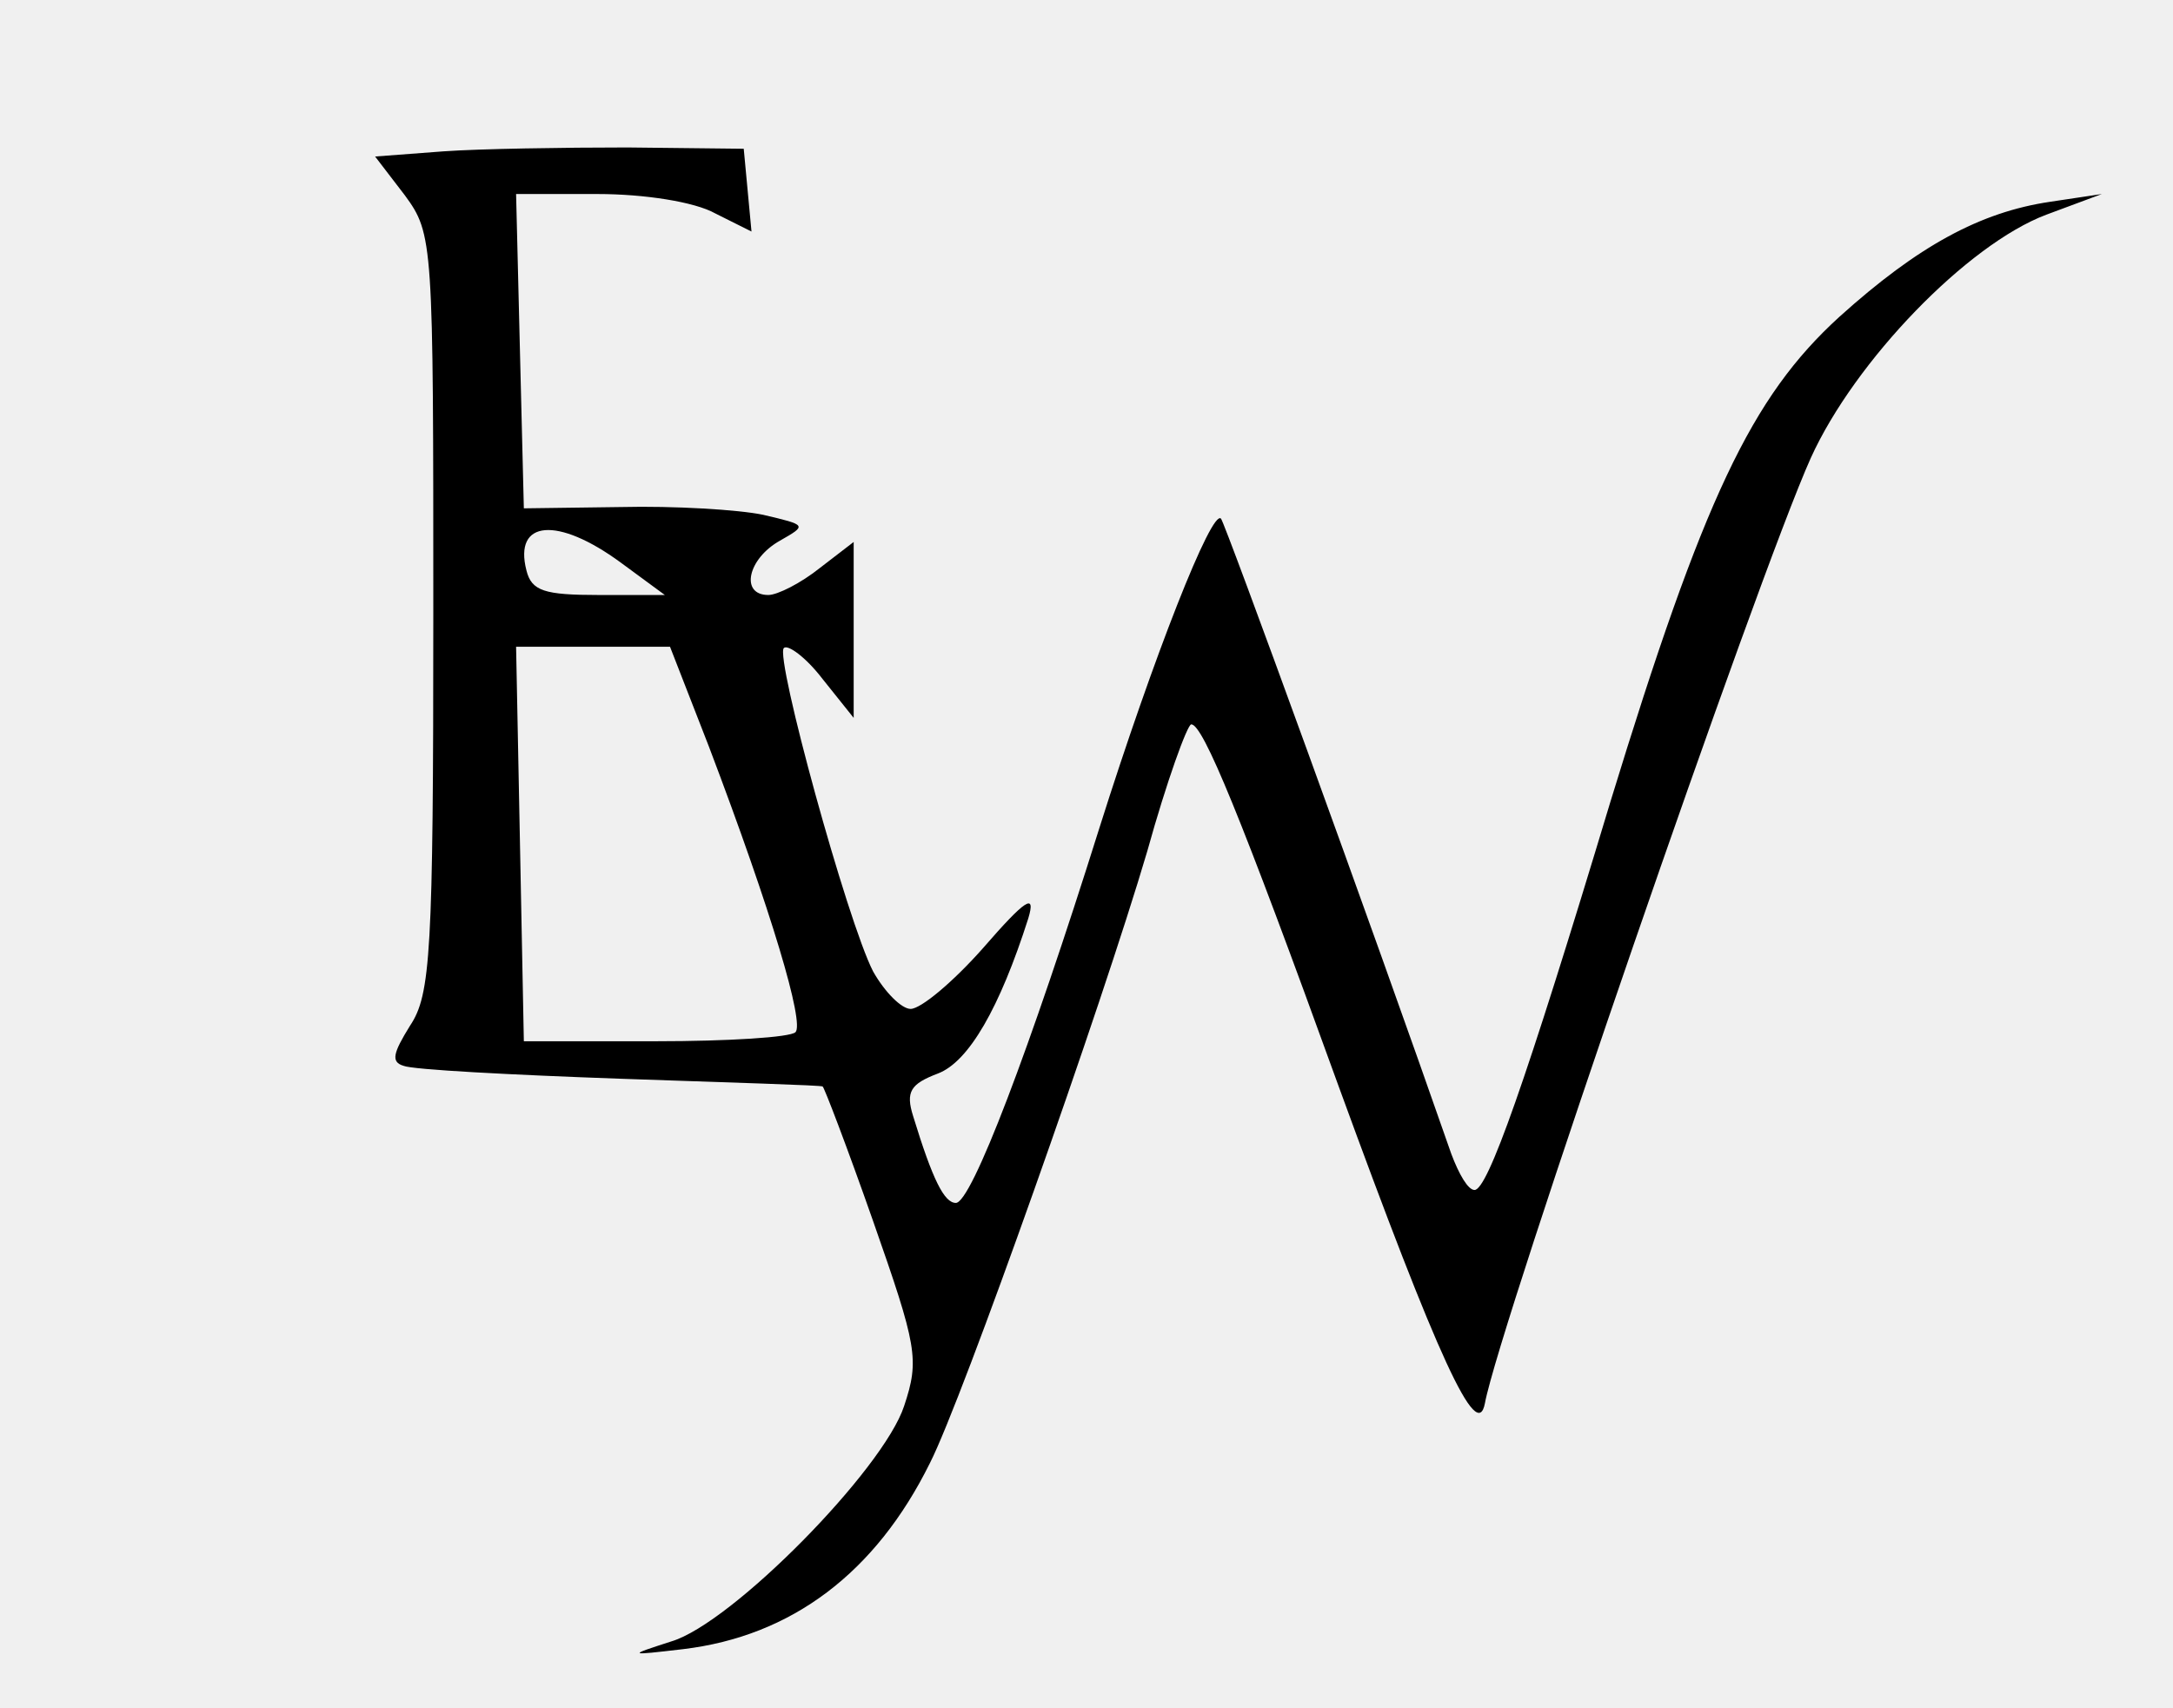
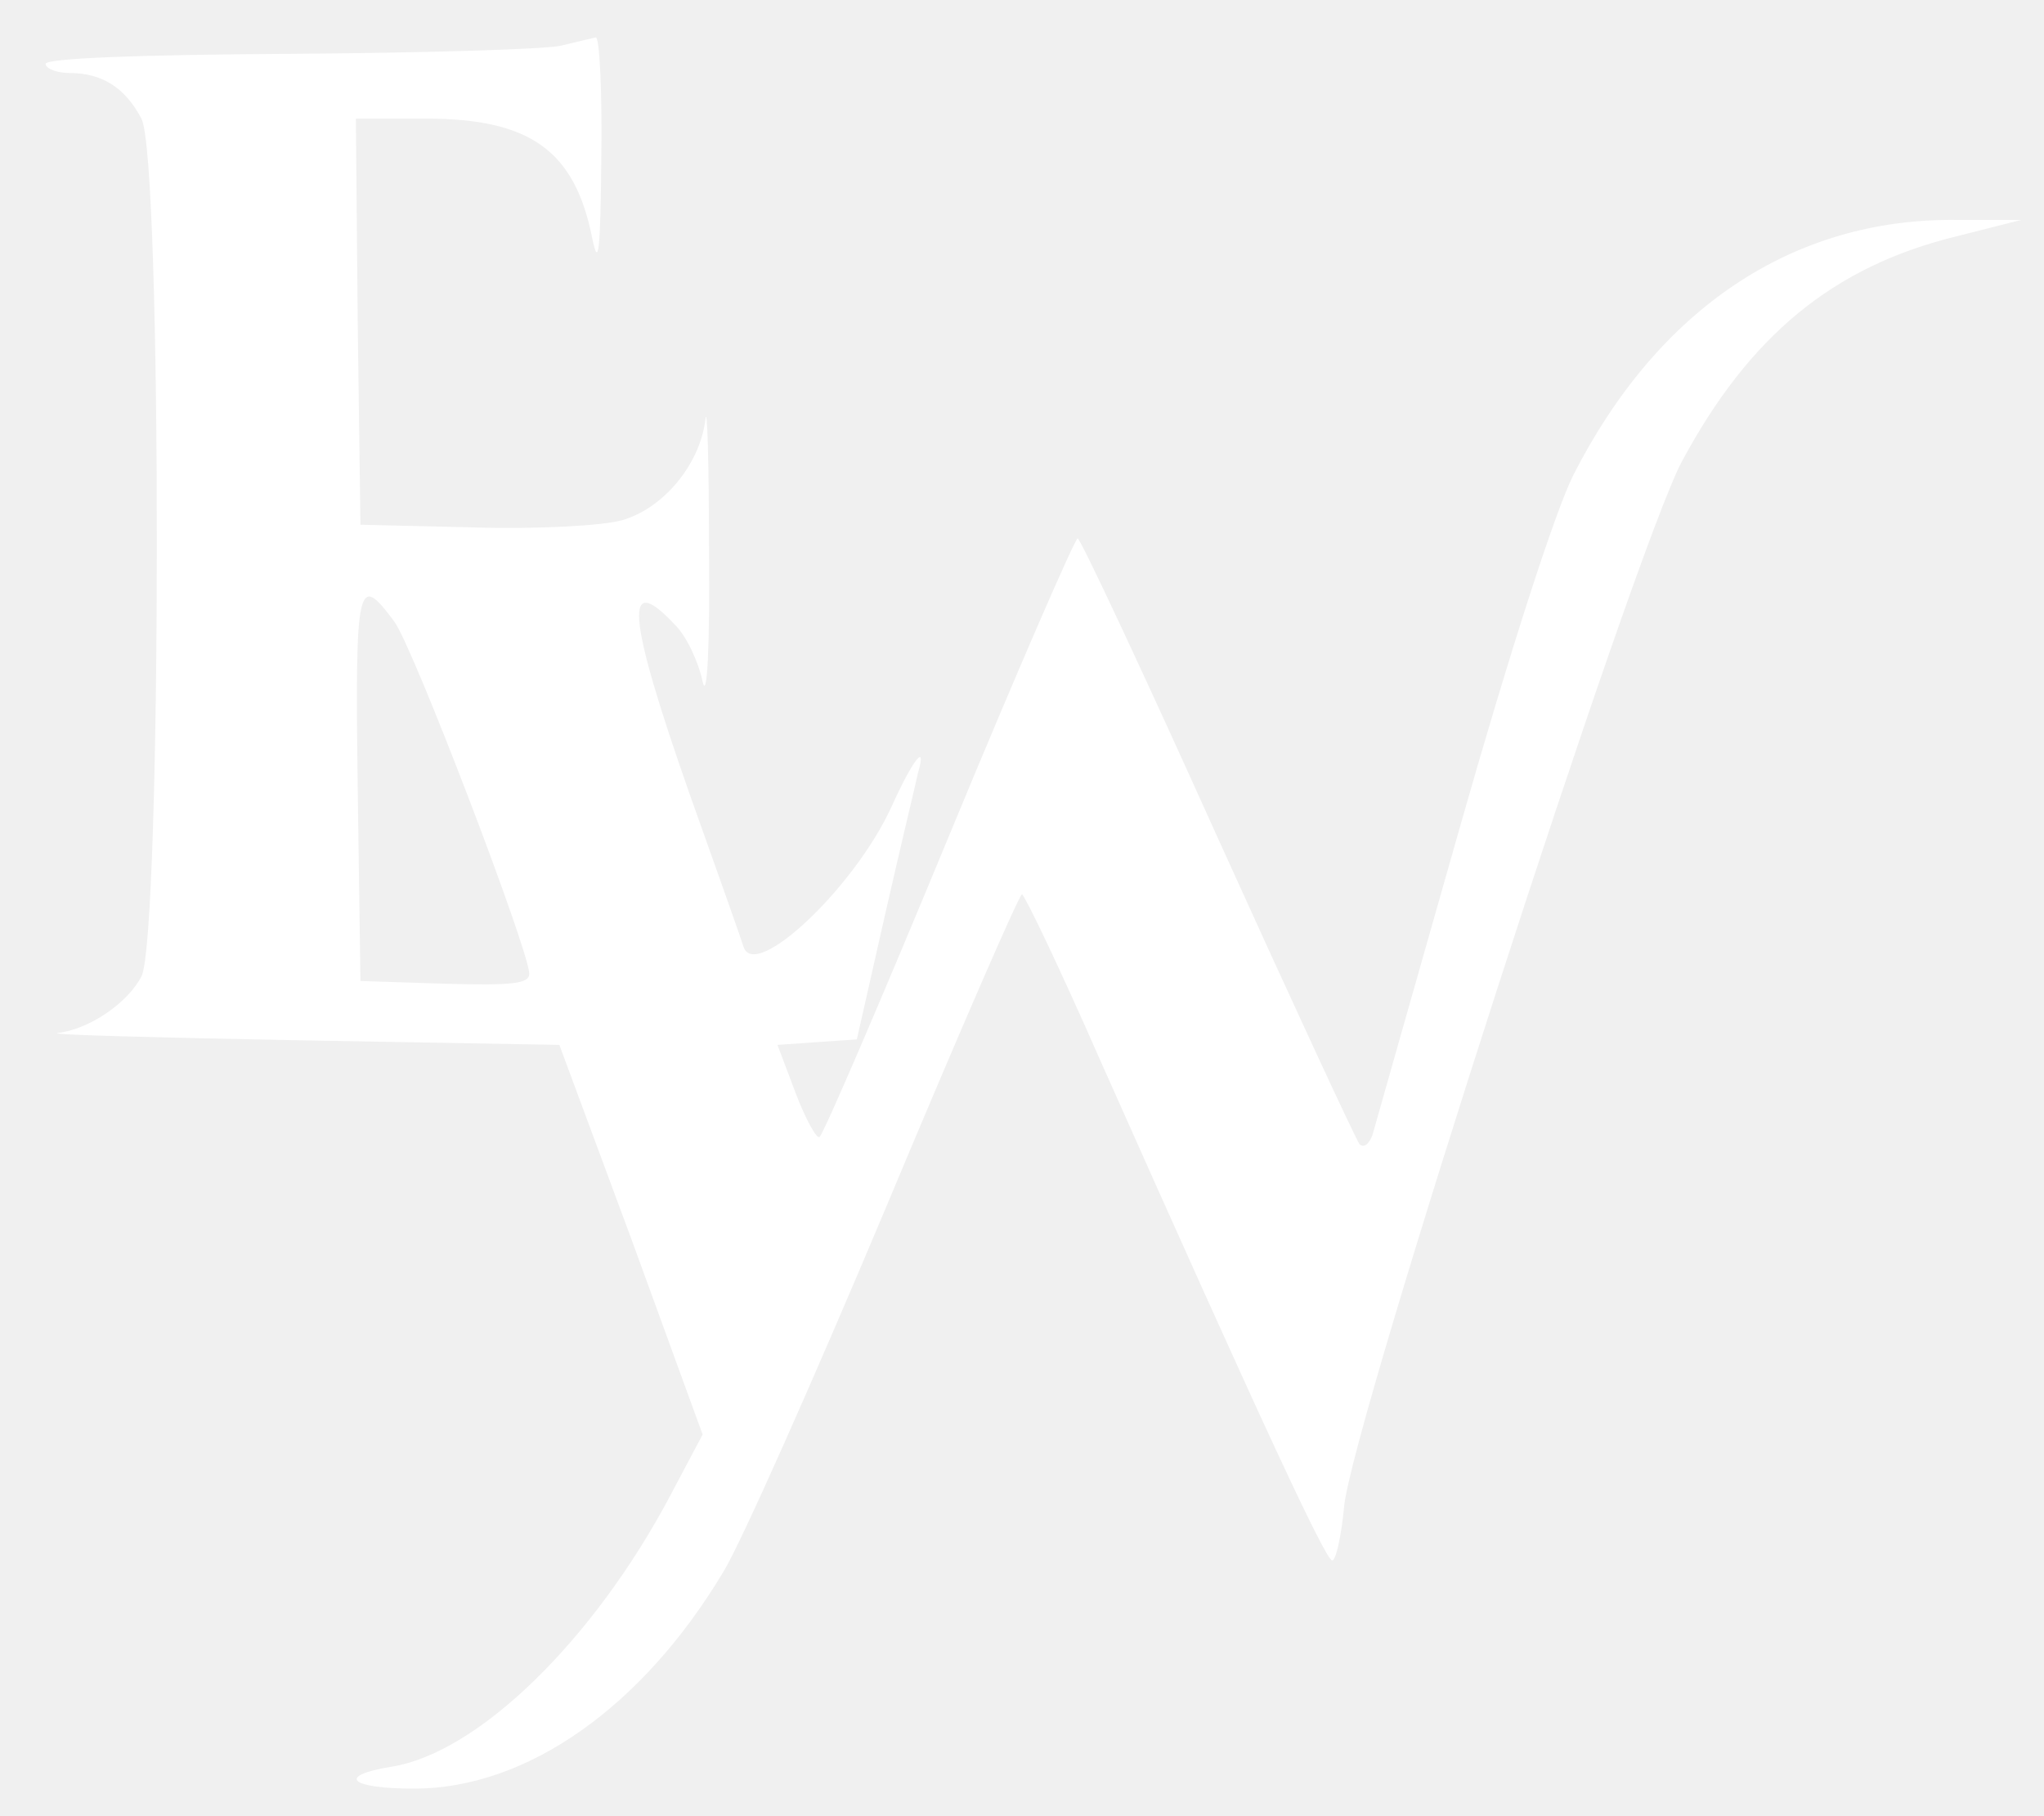
- <svg xmlns="http://www.w3.org/2000/svg" version="1.0" width="168pt" height="132pt" viewBox="0 0 168 132" preserveAspectRatio="xMidYMid meet">
-   <g transform="translate(0,132) scale(0.1,-0.1)" fill="#000000" stroke="none">
-     <path d="M343 1203 l-53 -4 23 -30 c22 -30 22 -36 22 -323 0 -263 -2 -295 -18 -319 -13 -21 -15 -28 -5 -31 7 -3 83 -7 168 -10 85 -3 156 -5 156 -6 1 0 19 -47 39 -104 34 -97 36 -107 24 -143 -16 -49 -133 -168 -180 -182 -34 -11 -34 -11 9 -6 84 10 149 59 191 144 25 49 133 354 168 473 15 54 31 98 34 98 9 0 38 -70 114 -280 77 -211 107 -276 113 -245 11 60 211 640 252 731 34 75 121 165 182 188 l43 16 -40 -6 c-54 -8 -102 -34 -163 -89 -68 -62 -105 -140 -177 -375 -66 -219 -95 -300 -105 -300 -5 0 -12 12 -18 28 -62 178 -175 488 -178 491 -7 8 -52 -106 -94 -239 -54 -172 -99 -290 -111 -290 -9 0 -18 18 -33 67 -6 19 -2 25 19 33 24 9 48 51 70 120 6 20 -2 15 -35 -23 -23 -26 -48 -47 -56 -47 -7 0 -20 13 -29 29 -20 39 -76 243 -69 250 3 3 17 -7 30 -24 l24 -30 0 68 0 68 -26 -20 c-15 -12 -33 -21 -40 -21 -22 0 -16 28 9 42 21 12 21 12 -13 20 -19 4 -69 7 -110 6 l-75 -1 -3 121 -3 122 63 0 c36 0 75 -6 91 -15 l28 -14 -3 32 -3 32 -90 1 c-49 0 -114 -1 -142 -3z m137 -318 l34 -25 -51 0 c-42 0 -52 3 -56 19 -10 39 24 42 73 6z m68 -142 c49 -129 74 -214 67 -221 -4 -4 -52 -7 -108 -7 l-102 0 -3 153 -3 152 60 0 59 0 30 -77z" />
+ <svg xmlns="http://www.w3.org/2000/svg" version="1.0" width="224pt" height="199pt" viewBox="0 0 224 199" preserveAspectRatio="xMidYMid meet">
+   <g transform="translate(0,199) scale(0.1,-0.1)" fill="#ffffff" stroke="none">
+     <path d="M615 1940 c-16 -4 -150 -8 -297 -9 -171 -1 -268 -5 -268 -11 0 -5 12 -10 26 -10 36 0 61 -16 79 -50 23 -44 22 -897 0 -940 -15 -29 -57 -58 -92 -62 -10 -2 110 -5 266 -8 l284 -5 79 -213 78 -214 -35 -66 c-84 -159 -211 -283 -306 -298 -61 -10 -46 -24 25 -24 123 0 250 89 339 238 19 31 99 211 178 399 79 189 146 343 149 343 3 -1 41 -80 84 -178 183 -411 249 -552 256 -552 4 0 10 27 13 59 8 89 317 1045 370 1145 74 138 166 214 301 247 l71 18 -71 0 c-179 2 -327 -97 -420 -280 -20 -40 -70 -195 -124 -385 -50 -176 -93 -327 -96 -338 -4 -10 -9 -14 -14 -10 -4 5 -74 156 -156 337 -81 180 -150 327 -153 327 -3 0 -67 -147 -141 -326 -74 -179 -138 -328 -142 -330 -3 -2 -15 19 -26 48 l-20 53 43 3 44 3 31 137 c17 75 34 145 36 155 10 34 -5 16 -29 -37 -40 -88 -149 -191 -162 -154 -2 7 -29 83 -60 170 -68 194 -72 244 -15 183 13 -13 26 -42 30 -62 5 -22 8 40 7 142 0 99 -2 164 -4 145 -6 -49 -46 -97 -91 -110 -21 -6 -91 -10 -162 -8 l-125 3 -3 223 -2 222 77 0 c114 0 163 -35 182 -131 7 -34 9 -15 10 89 1 72 -2 131 -6 131 -5 -1 -21 -5 -38 -9z m-183 -631 c20 -26 148 -361 148 -386 0 -11 -18 -13 -92 -11 l-93 3 -3 213 c-3 225 0 235 40 181z" />
  </g>
</svg>
